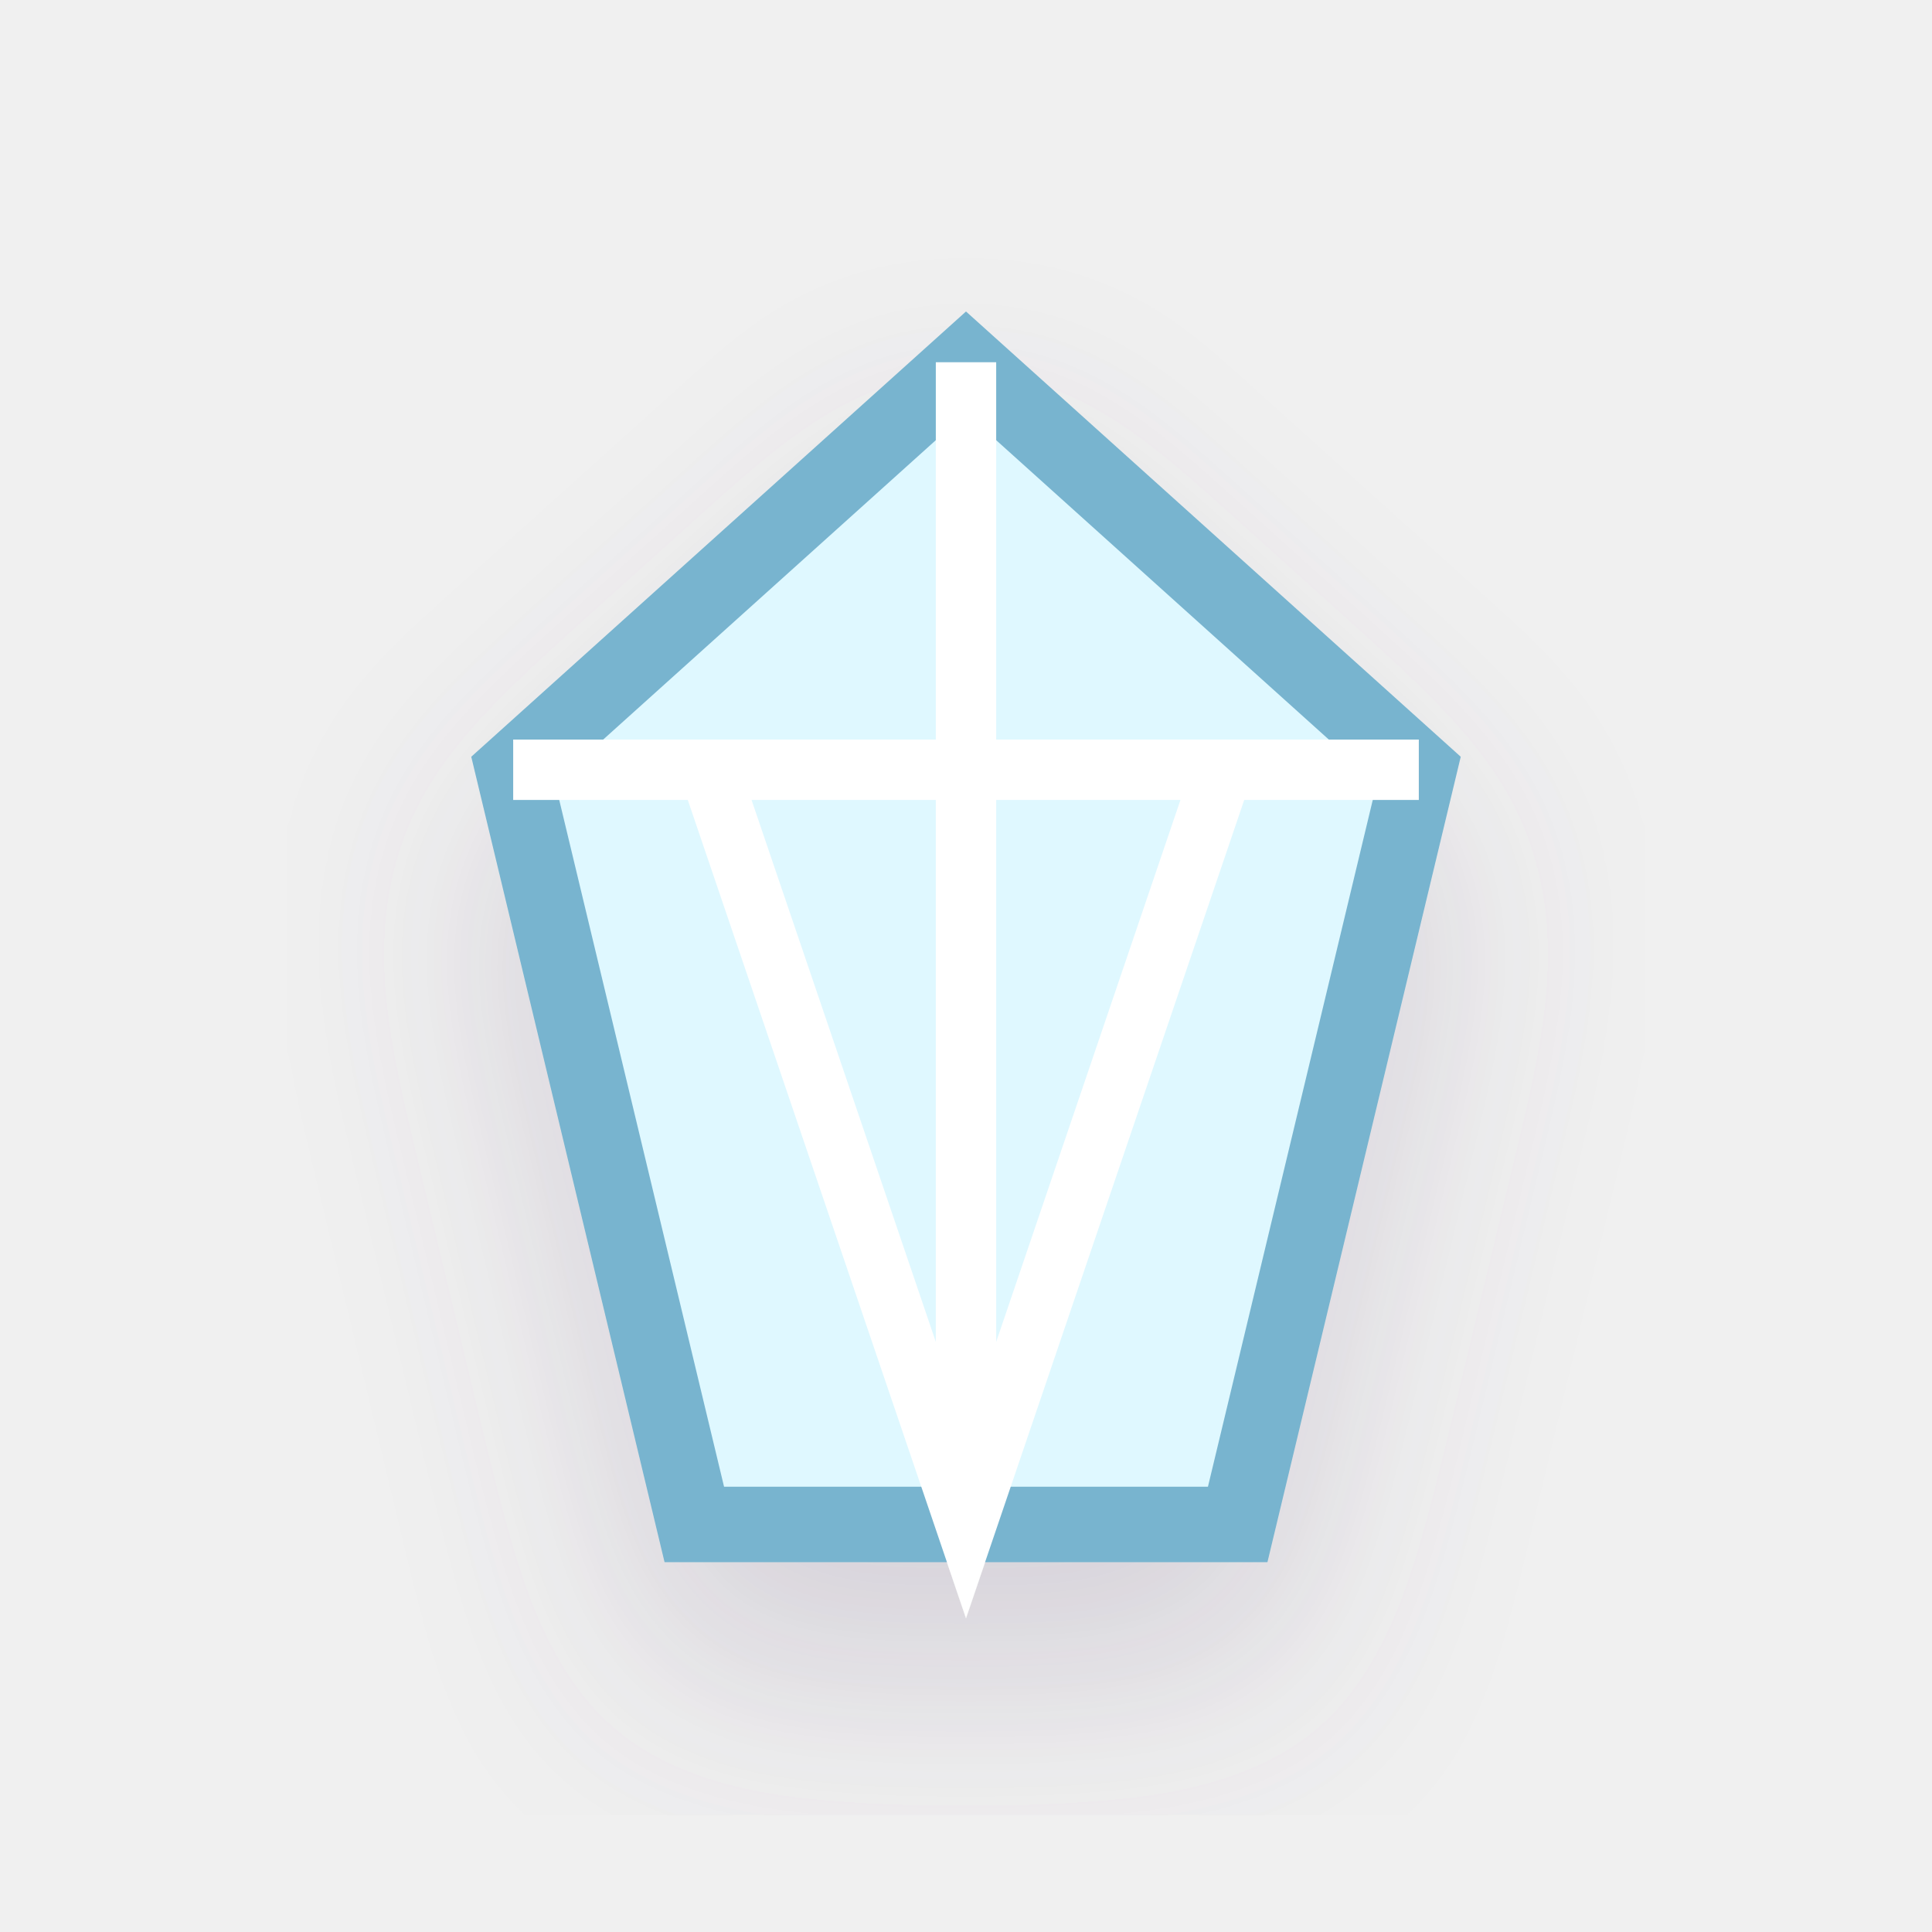
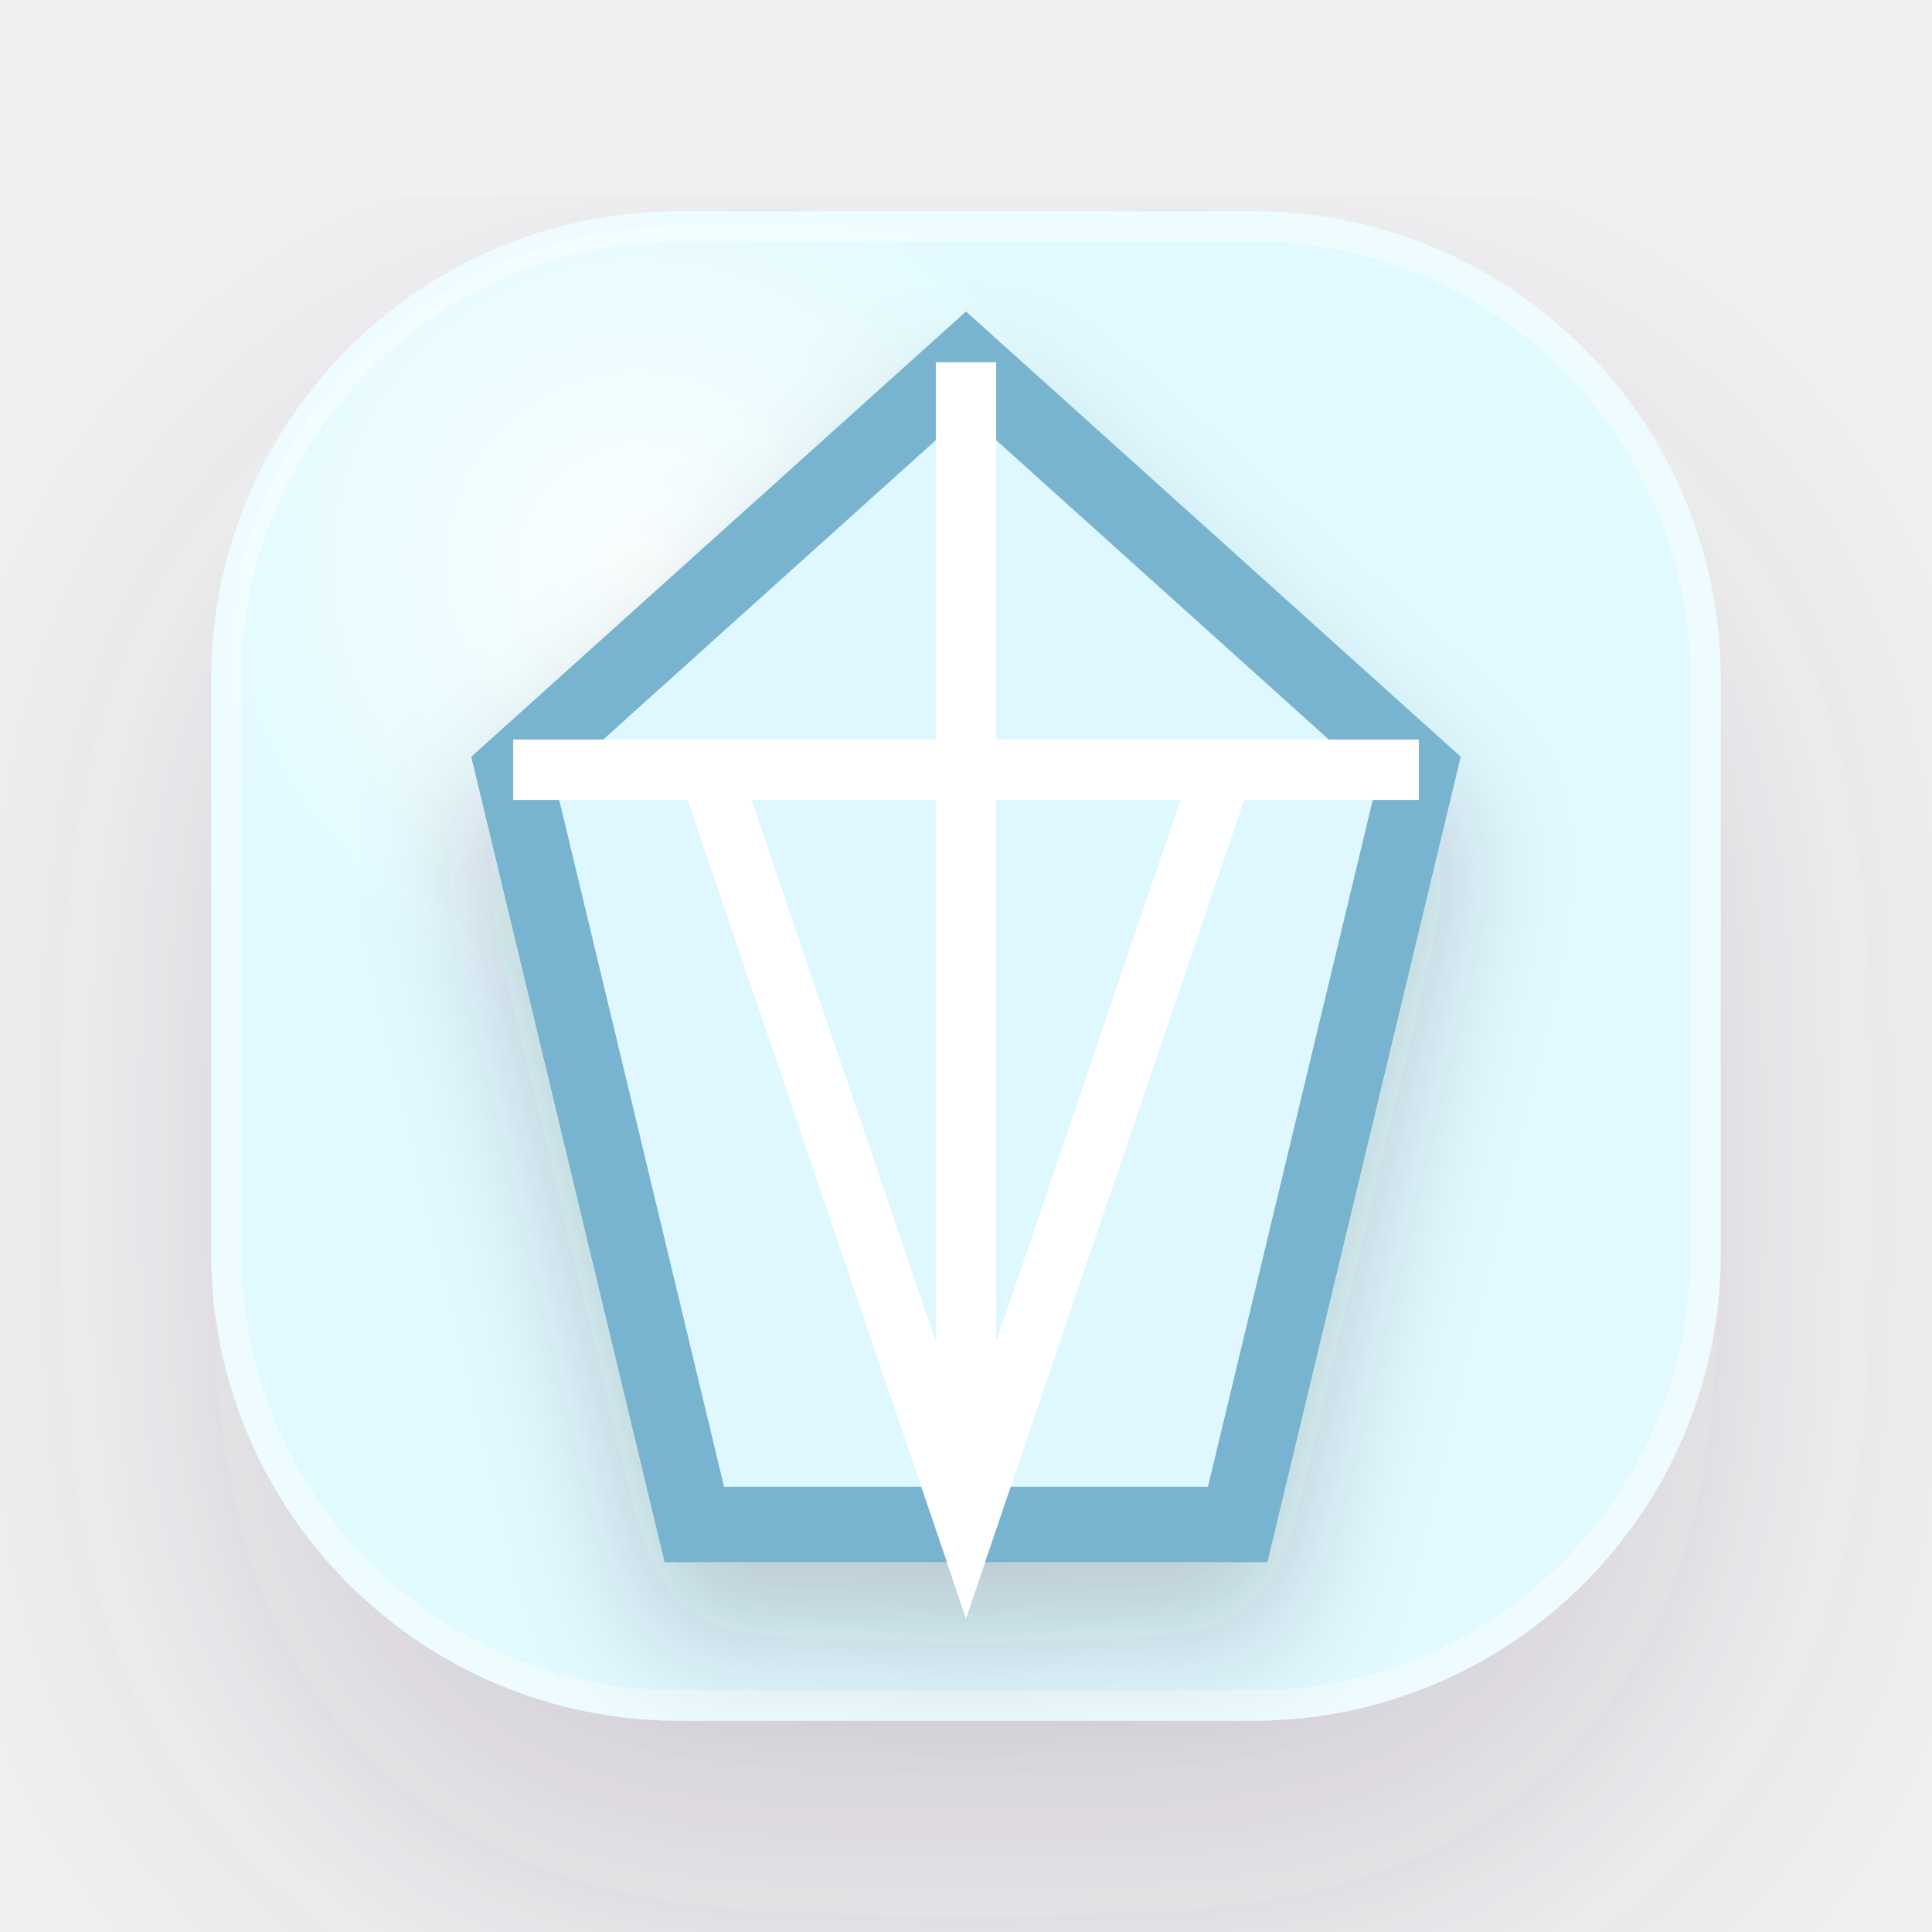
<svg xmlns="http://www.w3.org/2000/svg" viewBox="0 0 128 128">
  <defs>
-     <linearGradient id="g" x1="18" y1="16" x2="108" y2="112">
-       <stop offset="0" stop-color="#e8f7ff" />
-       <stop offset=".58" stop-color="#8fd3ff" />
-       <stop offset="1" stop-color="#568ccf" />
+     <linearGradient id="bg" x1="18" y1="14" x2="110" y2="114">
+       <stop offset="0" stop-color="#e0faff" />
+       <stop offset=".62" stop-color="#d8f5ff" />
+       <stop offset="1" stop-color="#63b9dc" />
    </linearGradient>
-     <filter id="shadow" x="-25%" y="-25%" width="150%" height="150%">
-       <feDropShadow dx="0" dy="8" stdDeviation="7" flood-color="#66577d" flood-opacity=".18" />
+     <radialGradient id="shine" cx="28%" cy="23%" r="32%">
+       <stop offset="0" stop-color="#fff" stop-opacity=".85" />
+       <stop offset="1" stop-color="#fff" stop-opacity="0" />
+     </radialGradient>
+     <filter id="s" x="-28%" y="-28%" width="156%" height="156%">
+       <feDropShadow dx="0" dy="13" stdDeviation="11" flood-color="#5d4e75" flood-opacity=".18" />
+     </filter>
+     <filter id="o" x="-30%" y="-30%" width="160%" height="160%">
+       <feDropShadow dx="0" dy="5" stdDeviation="4" flood-color="#30243e" flood-opacity=".22" />
    </filter>
  </defs>
-   <rect width="128" height="128" rx="32" fill="none" />
-   <g filter="url(#shadow)">
+   <g filter="url(#s)">
+     <rect x="14" y="14" width="100" height="100" rx="31" fill="url(#bg)" />
+     <rect x="15" y="15" width="98" height="98" rx="30" fill="url(#shine)" />
+     <rect x="15" y="15" width="98" height="98" rx="30" fill="none" stroke="#fff" stroke-opacity=".45" stroke-width="2" />
+   </g>
+   <g filter="url(#o)">
    <path d="M64 24 94 51 82 101H46L34 51 64 24Z" fill="#dff8ff" stroke="#78b4cf" stroke-width="5" />
    <path d="M34 51h60M64 24v77M47 51l17 50 17-50" fill="none" stroke="#fff" stroke-width="4" />
  </g>
</svg>
